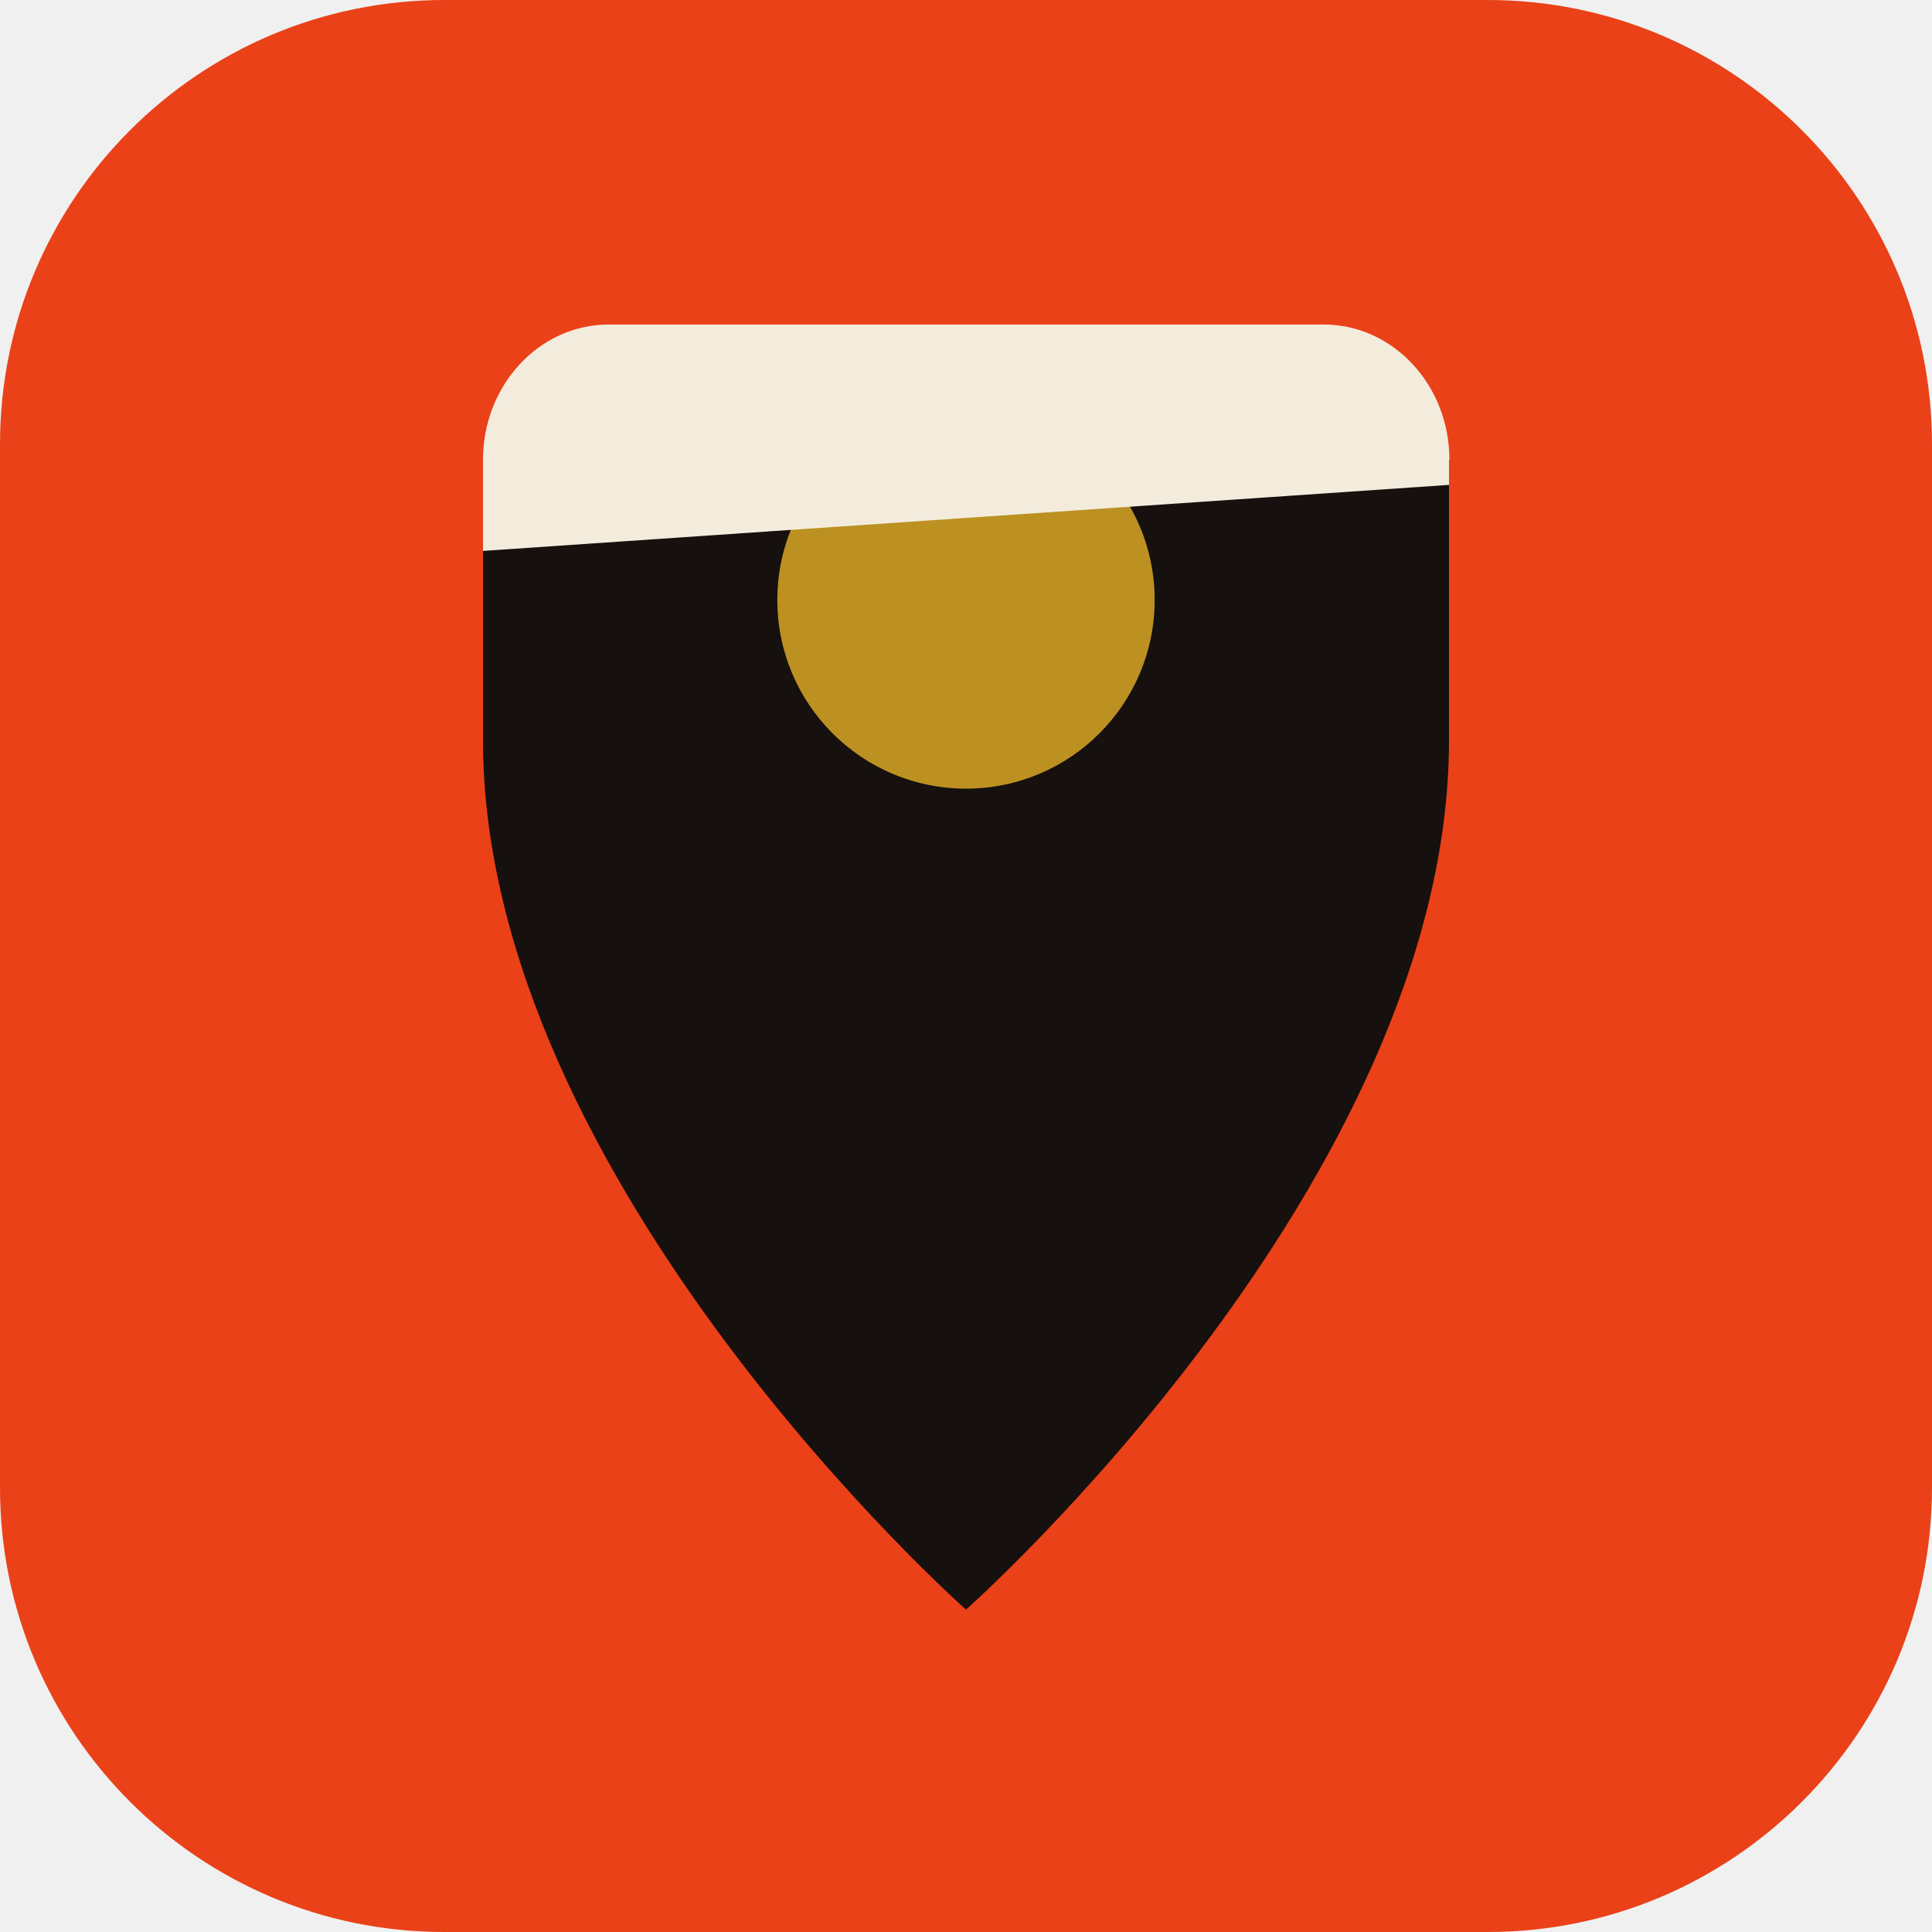
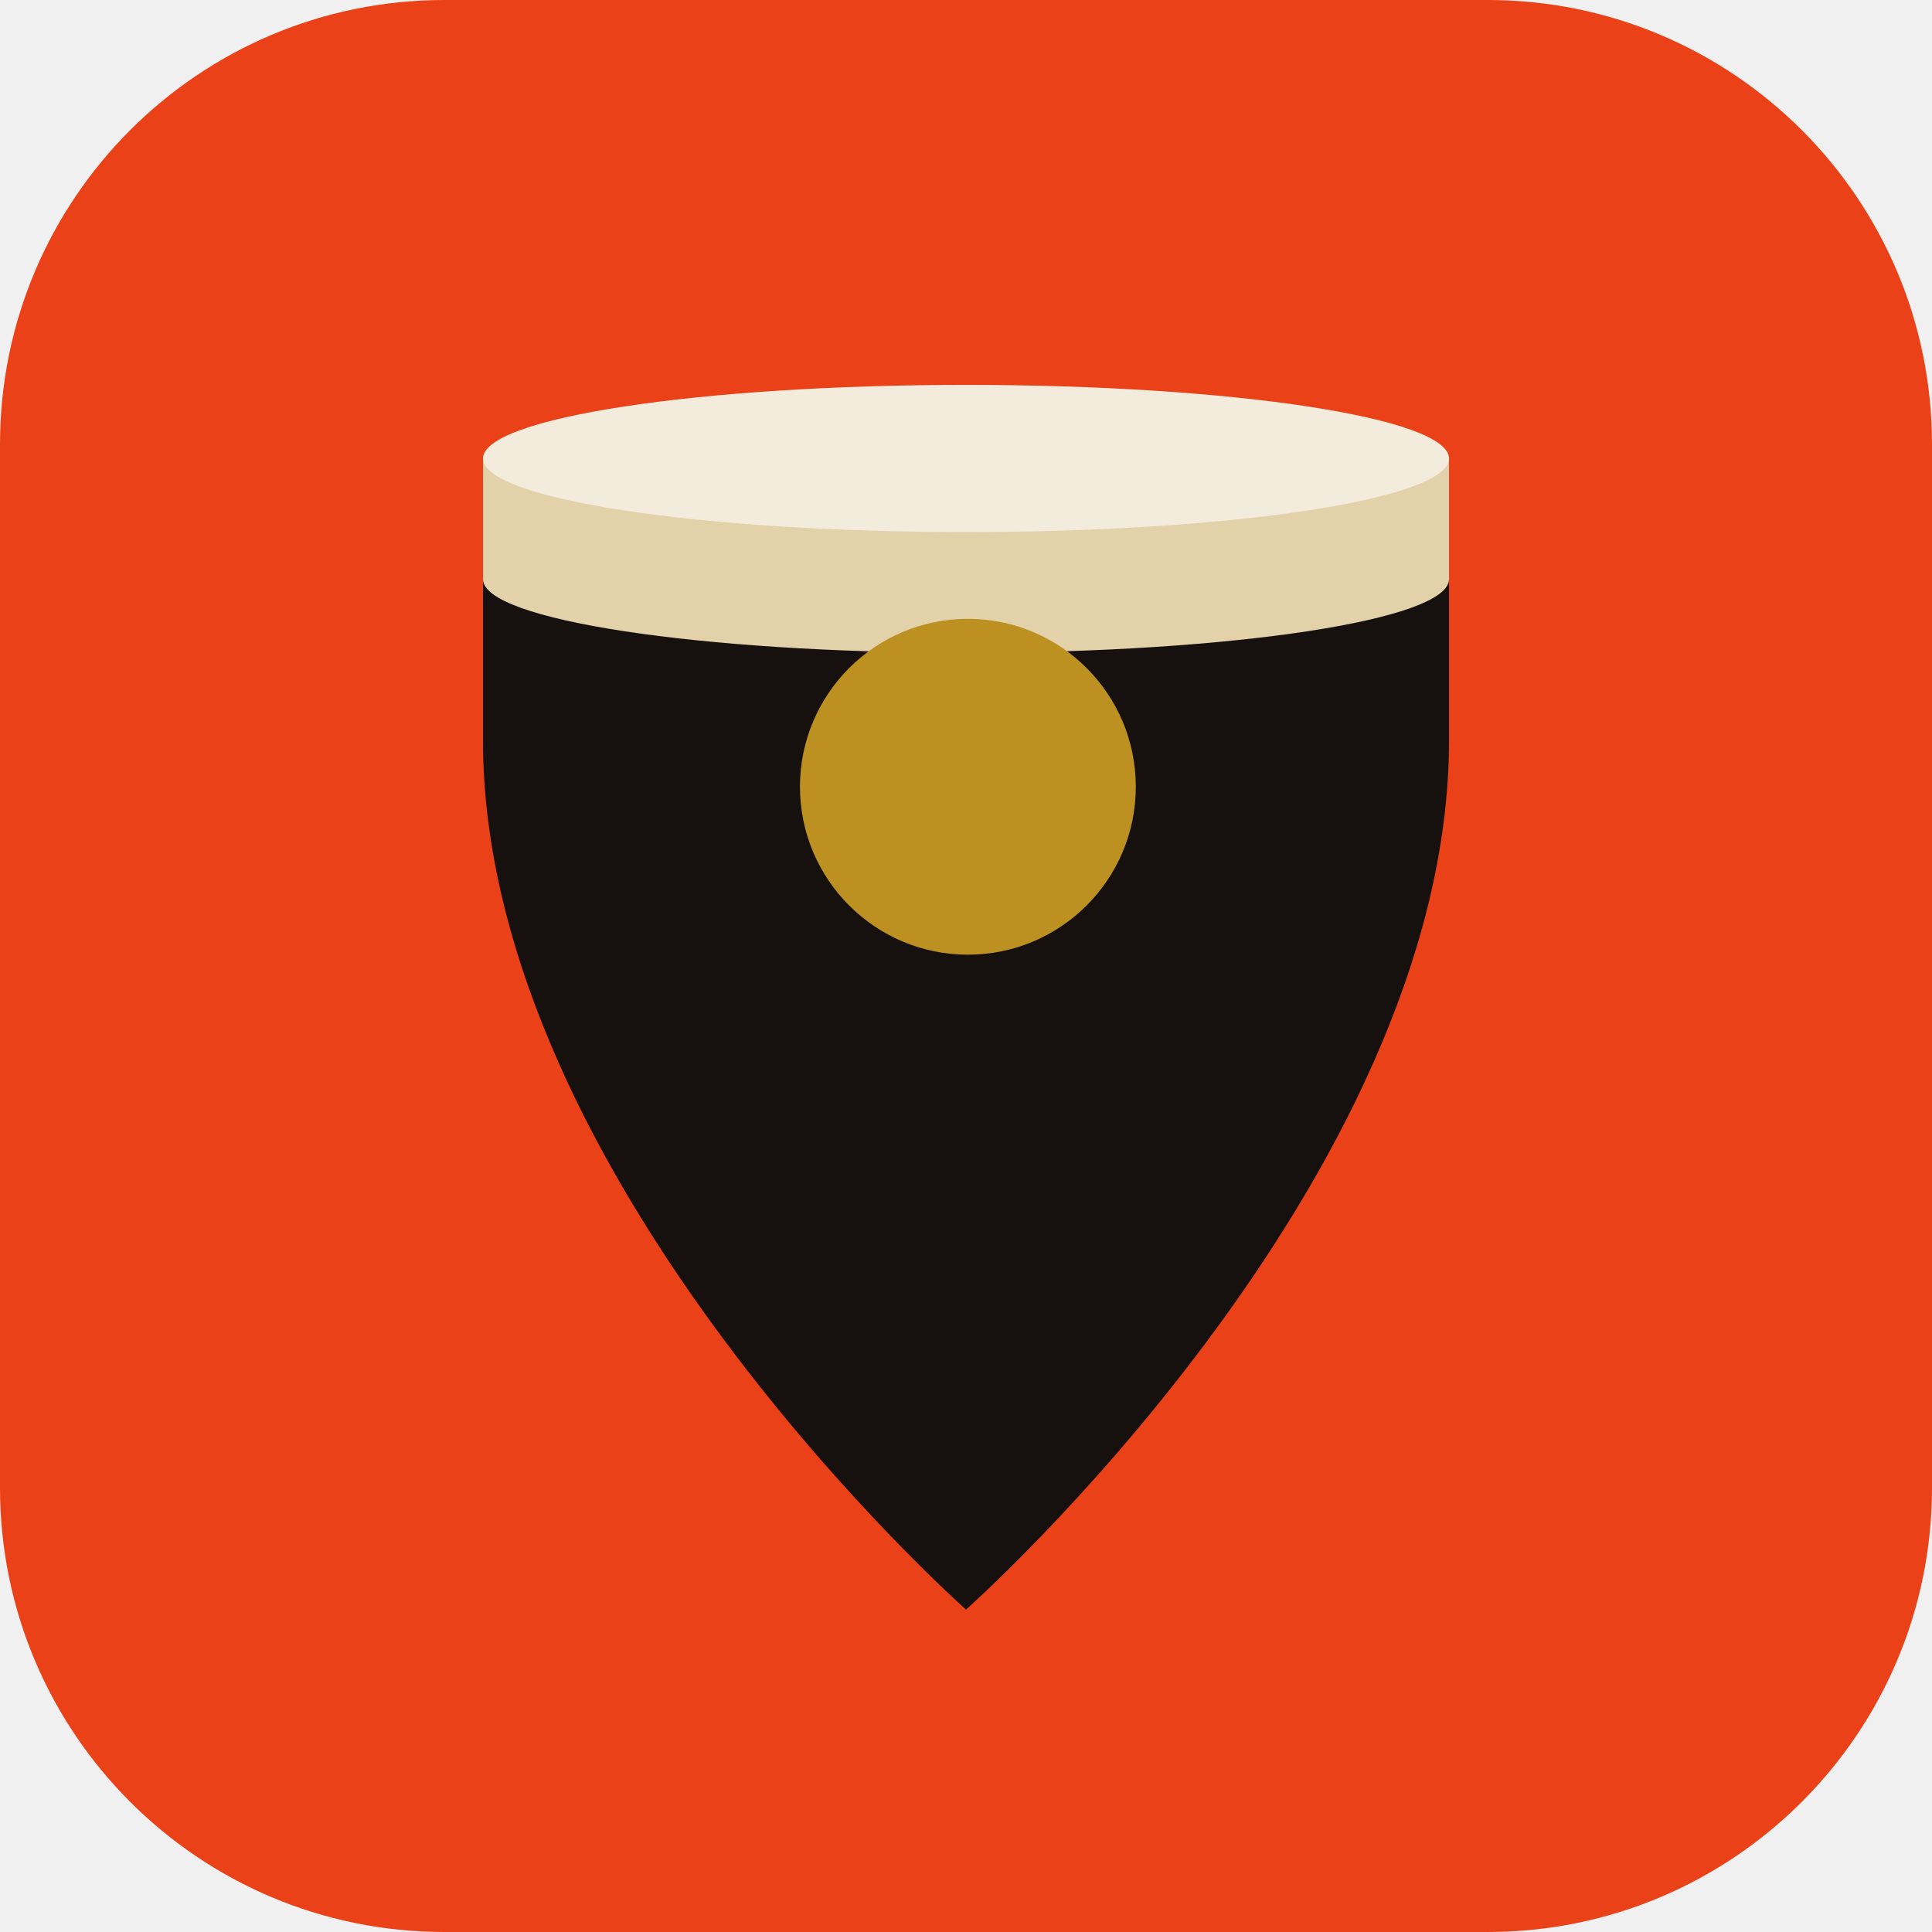
<svg xmlns="http://www.w3.org/2000/svg" width="512" height="512" viewBox="0 0 512 512" fill="none">
-   <g clip-path="url(#clip0_2159_36)">
+   <g clip-path="url(#clip0_2159_151)">
    <path d="M394.24 0H117.76C52.723 0 0 52.723 0 117.76V394.24C0 459.277 52.723 512 117.76 512H394.24C459.277 512 512 459.277 512 394.24V117.76C512 52.723 459.277 0 394.24 0Z" fill="#EA4118" />
    <path d="M256 426.56C256 426.56 384 313.2 384 196.16V122H128V196.16C128 313.2 256 426.56 256 426.56Z" fill="#16100E" />
-     <path d="M256 209C283.614 209 306 186.614 306 159C306 131.386 283.614 109 256 109C228.386 109 206 131.386 206 159C206 186.614 228.386 209 256 209Z" fill="#BC9121" />
-     <path d="M128 121H384V128.5L128 146V121Z" fill="#F3ECDD" />
-     <path d="M161.335 86H256.112V121.84H128C128 102.046 142.925 86 161.335 86Z" fill="#F3ECDD" />
-     <path d="M350.777 86H256V121.84H384.111C384.111 102.046 369.187 86 350.777 86Z" fill="#F3ECDD" />
+     <path d="M128 121H384V128.5L128 146V121Z" fill="#16100E" />
+     <path d="M256 173C326.692 173 384 164.27 384 153.5V121H128V153.5C128 164.27 185.308 173 256 173Z" fill="#E3D1AA" />
+     <ellipse cx="256" cy="121.5" rx="128" ry="19.5" fill="#F3ECDD" />
+     <path d="M256.5 253C281.077 253 301 233.077 301 208.5C301 183.923 281.077 164 256.5 164C231.923 164 212 183.923 212 208.5C212 233.077 231.923 253 256.5 253Z" fill="#BC9121" />
  </g>
  <defs>
-     <clipPath id="clip0_2159_36">
+     <clipPath id="clip0_2159_151">
      <rect width="512" height="512" fill="white" />
    </clipPath>
  </defs>
</svg>
